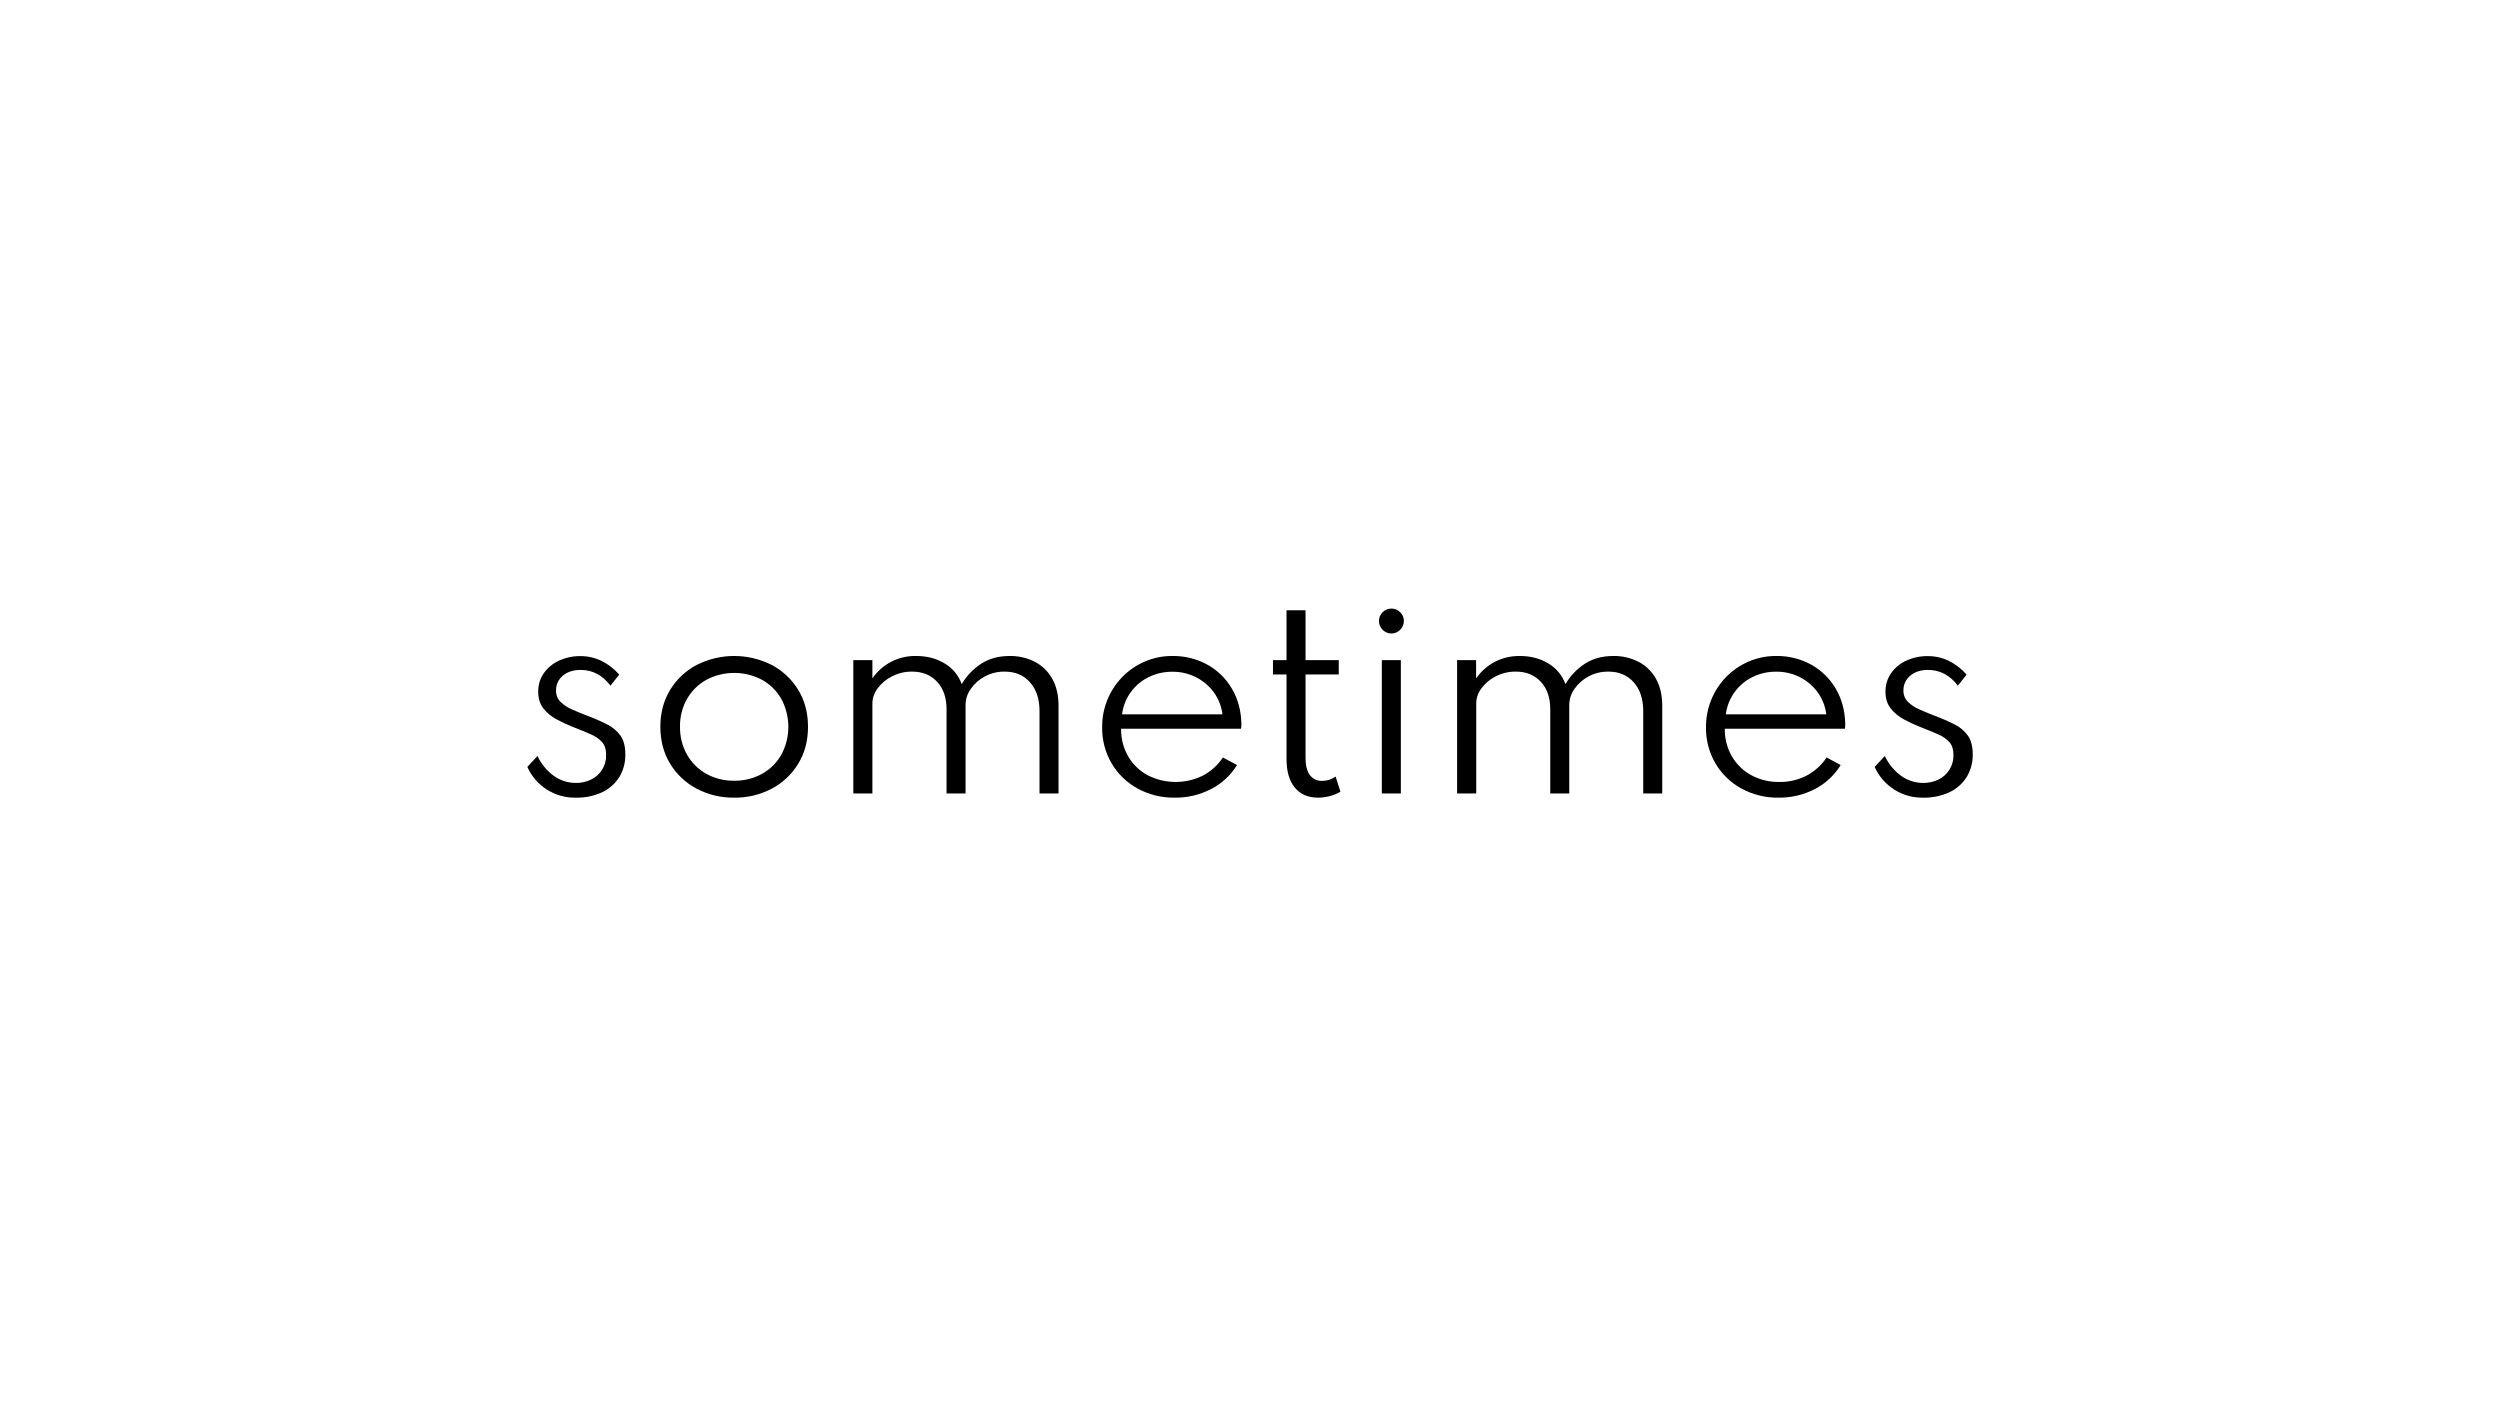
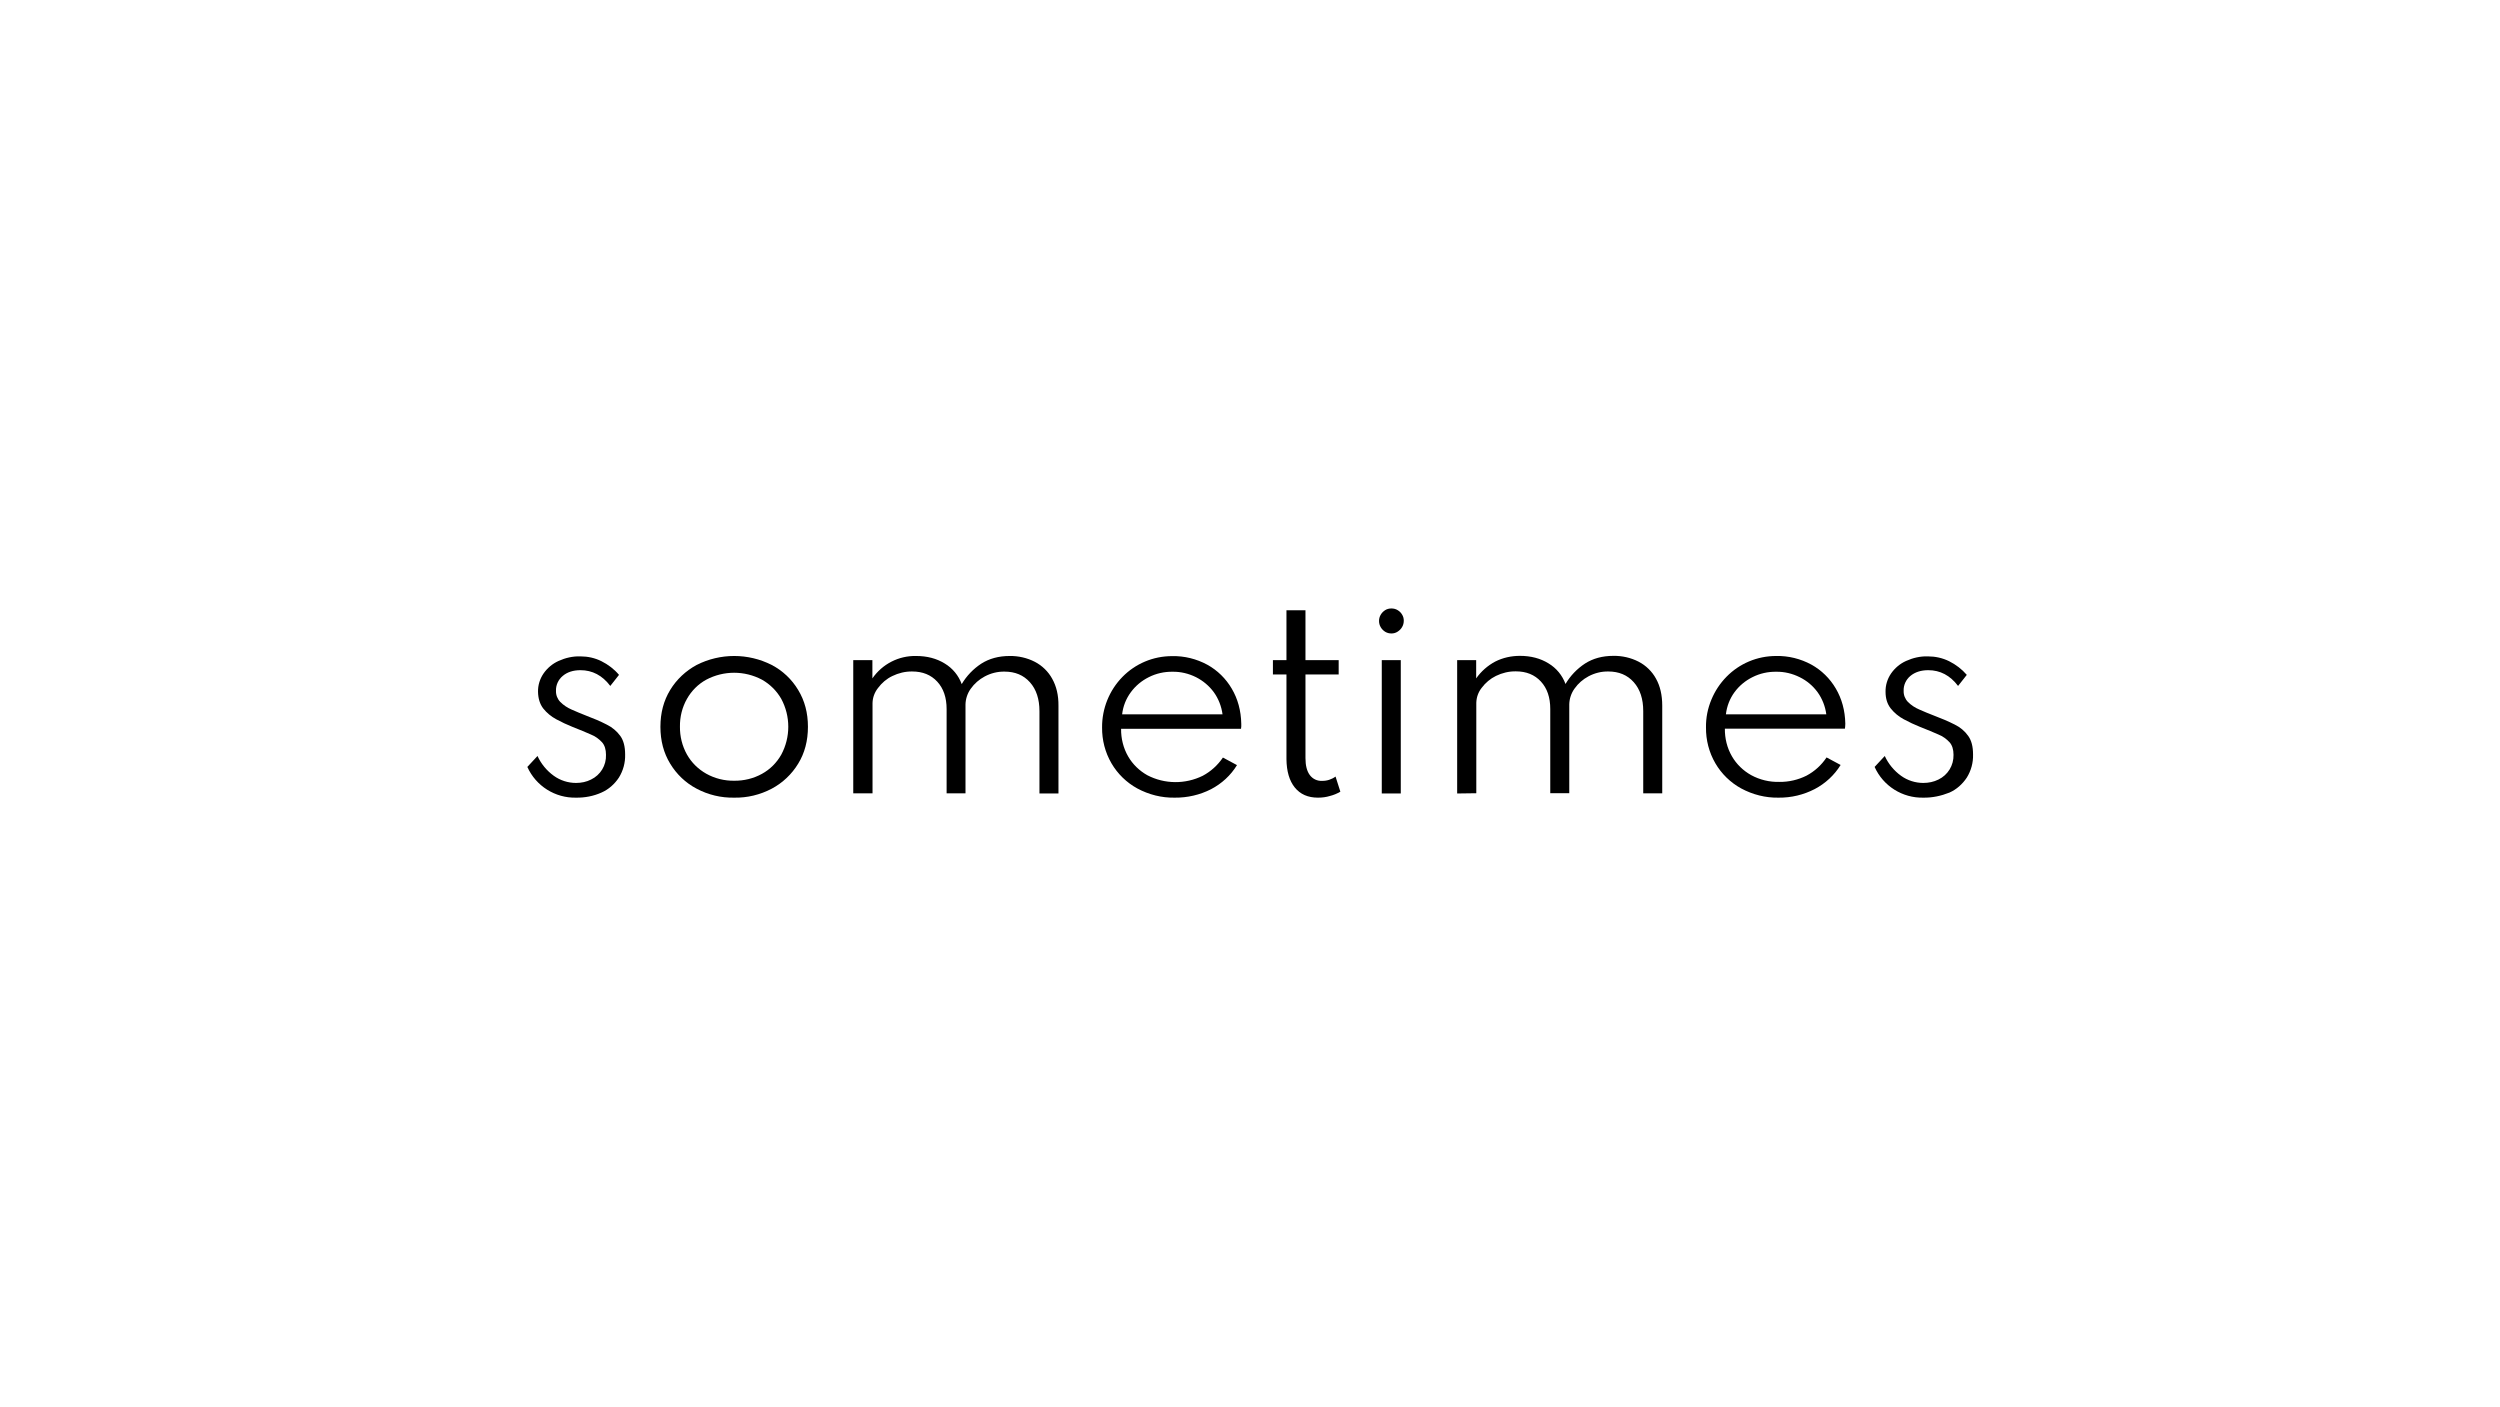
- <svg xmlns="http://www.w3.org/2000/svg" id="Layer_1" data-name="Layer 1" viewBox="0 0 1920 1080">
-   <path d="M442.45,612.6A39.85,39.85,0,0,1,405,589l7.8-8.4a39.48,39.48,0,0,0,12.5,15.25,29,29,0,0,0,17.1,5.45,25.71,25.71,0,0,0,11.55-2.6,20.32,20.32,0,0,0,11.55-19q0-6.11-2.95-9.6a23.82,23.82,0,0,0-8.6-6.05q-5.64-2.55-14-5.75a120.5,120.5,0,0,1-12.6-5.9,31.81,31.81,0,0,1-10.05-8.35q-3.94-5.06-3.95-12.85a24.31,24.31,0,0,1,4.2-14.05,28.78,28.78,0,0,1,11.6-9.7,38.36,38.36,0,0,1,16.8-3.55A36.14,36.14,0,0,1,462,507.6a43.65,43.65,0,0,1,13.55,10.5l-6.7,8.5q-9.19-12.11-22.9-12.1-8.4,0-13.65,4.4a14.29,14.29,0,0,0-5.25,11.5,11.72,11.72,0,0,0,3.3,8.5,27.68,27.68,0,0,0,8.65,5.8q5.36,2.4,11.55,4.8a154.62,154.62,0,0,1,15.65,6.8A27.77,27.77,0,0,1,476.55,565q3.7,5.25,3.7,14.25a32.3,32.3,0,0,1-4.8,17.8,31.4,31.4,0,0,1-13.35,11.55A45.39,45.39,0,0,1,442.45,612.6Z" />
-   <path d="M563.85,612.6A60,60,0,0,1,535,605.7a52.5,52.5,0,0,1-20.35-19.2q-7.5-12.3-7.5-28.3t7.5-28.35A52.59,52.59,0,0,1,535,510.7a63.76,63.76,0,0,1,57.7,0,52.52,52.52,0,0,1,20.35,19.15q7.5,12.25,7.5,28.35t-7.5,28.3a52.43,52.43,0,0,1-20.35,19.2A60,60,0,0,1,563.85,612.6Zm0-13a42.83,42.83,0,0,0,21.4-5.3,38.78,38.78,0,0,0,14.8-14.65,45.3,45.3,0,0,0,0-42.9,38.78,38.78,0,0,0-14.8-14.65,45.85,45.85,0,0,0-42.8,0,38.85,38.85,0,0,0-14.8,14.65,41.9,41.9,0,0,0-5.4,21.35,42.38,42.38,0,0,0,5.4,21.5,38.7,38.7,0,0,0,14.8,14.7A42.85,42.85,0,0,0,563.85,599.6Z" />
-   <path d="M655.35,609.4V507H670v14a39.61,39.61,0,0,1,33.6-17.2q12.6,0,22,5.8a30.21,30.21,0,0,1,13,15.8,47.57,47.57,0,0,1,15-15.7q9.15-5.9,21.75-5.9a41.14,41.14,0,0,1,19.4,4.45,32.32,32.32,0,0,1,13.35,13q4.86,8.55,4.85,20.85v67.3h-14.6V546.2q0-14-7.3-22.2t-19.5-8.2a31.26,31.26,0,0,0-15.2,3.7,30.49,30.49,0,0,0-10.8,9.55,21.15,21.15,0,0,0-4,12.05v68.3h-14.6V544.7q0-13.31-7.25-21.1t-19.15-7.8a33.23,33.23,0,0,0-15.35,3.55,30.85,30.85,0,0,0-11.05,9.15A19.29,19.29,0,0,0,670,540v69.4Z" />
-   <path d="M902.25,612.6a57.76,57.76,0,0,1-28.75-7.1,52.19,52.19,0,0,1-19.85-19.35,53.35,53.35,0,0,1-7.2-27.55,54.69,54.69,0,0,1,15.7-38.9,53.56,53.56,0,0,1,17.2-11.7,52.48,52.48,0,0,1,20.9-4.2,54.36,54.36,0,0,1,27,6.65,49.87,49.87,0,0,1,18.8,18.35q6.95,11.7,7.35,27c0,.8,0,1.45-.05,2a16.86,16.86,0,0,1-.25,1.85H861a41.09,41.09,0,0,0,5.4,21.2,38.69,38.69,0,0,0,14.85,14.45,47.25,47.25,0,0,0,42.5.4,42.21,42.21,0,0,0,15.45-13.95l10.8,5.8A50.33,50.33,0,0,1,930.1,606,58.92,58.92,0,0,1,902.25,612.6Zm-40.5-64h77.1a36.4,36.4,0,0,0-6.7-17A38.18,38.18,0,0,0,918.5,520.1a39.22,39.22,0,0,0-18-4.2,40.52,40.52,0,0,0-18.4,4.15,37.26,37.26,0,0,0-13.65,11.5A36.74,36.74,0,0,0,861.75,548.6Z" />
-   <path d="M1012.25,612.6q-11.5,0-17.85-7.75T988.05,583V518h-10.4V507h10.4V468.7h14.6V507h25.5v11h-25.5v64.2q0,8.5,3.3,13a11,11,0,0,0,9.4,4.5,17.13,17.13,0,0,0,10.4-3.3l3.7,11.6a30.13,30.13,0,0,1-8,3.35A35.09,35.09,0,0,1,1012.25,612.6Z" />
-   <path d="M1068.55,486.5a9,9,0,0,1-4.75-1.3,9.81,9.81,0,0,1-3.45-3.5,9.25,9.25,0,0,1-1.3-4.8,9,9,0,0,1,1.3-4.75,10,10,0,0,1,3.45-3.45,9,9,0,0,1,4.75-1.3,9.17,9.17,0,0,1,4.85,1.3,10.29,10.29,0,0,1,3.45,3.4,8.82,8.82,0,0,1,1.3,4.7,9.52,9.52,0,0,1-1.3,4.9,10,10,0,0,1-3.45,3.5A9.17,9.17,0,0,1,1068.55,486.5Zm-7.3,122.9V507h14.6V609.4Z" />
-   <path d="M1119.05,609.4V507h14.6v14a40.69,40.69,0,0,1,14.6-12.85,41.1,41.1,0,0,1,19-4.35q12.6,0,22,5.8a30.25,30.25,0,0,1,13,15.8,47.47,47.47,0,0,1,15-15.7q9.15-5.9,21.75-5.9a41.19,41.19,0,0,1,19.4,4.45,32.44,32.44,0,0,1,13.35,13q4.85,8.55,4.85,20.85v67.3H1262V546.2q0-14-7.3-22.2t-19.5-8.2a31.23,31.23,0,0,0-15.2,3.7,30.41,30.41,0,0,0-10.8,9.55,21.08,21.08,0,0,0-4,12.05v68.3h-14.6V544.7q0-13.31-7.25-21.1t-19.15-7.8a33.2,33.2,0,0,0-15.35,3.55,30.76,30.76,0,0,0-11,9.15,19.22,19.22,0,0,0-4.1,11.5v69.4Z" />
-   <path d="M1366,612.6a57.73,57.73,0,0,1-28.75-7.1,52.12,52.12,0,0,1-19.85-19.35,53.35,53.35,0,0,1-7.2-27.55,55.07,55.07,0,0,1,4.15-21.45,54.22,54.22,0,0,1,11.55-17.45,53.45,53.45,0,0,1,17.2-11.7,52.48,52.48,0,0,1,20.9-4.2,54.36,54.36,0,0,1,27,6.65,49.94,49.94,0,0,1,18.8,18.35q6.95,11.7,7.35,27c0,.8,0,1.45-.05,2s-.12,1.12-.25,1.85h-92.2a41.09,41.09,0,0,0,5.4,21.2,38.69,38.69,0,0,0,14.85,14.45,43.81,43.81,0,0,0,21.65,5.25,44.27,44.27,0,0,0,20.85-4.85,42.37,42.37,0,0,0,15.45-13.95l10.8,5.8A50.39,50.39,0,0,1,1393.8,606,58.92,58.92,0,0,1,1366,612.6Zm-40.5-64h77.1a36.4,36.4,0,0,0-6.7-17,38.18,38.18,0,0,0-13.65-11.55,39.22,39.22,0,0,0-18-4.2,40.49,40.49,0,0,0-18.4,4.15,37.1,37.1,0,0,0-13.65,11.5A36.64,36.64,0,0,0,1325.45,548.6Z" />
-   <path d="M1477.25,612.6a39.85,39.85,0,0,1-37.5-23.6l7.8-8.4a39.39,39.39,0,0,0,12.5,15.25,28.93,28.93,0,0,0,17.1,5.45,25.71,25.71,0,0,0,11.55-2.6,20.32,20.32,0,0,0,11.55-19q0-6.11-3-9.6a24,24,0,0,0-8.6-6.05q-5.65-2.55-14-5.75a118.63,118.63,0,0,1-12.6-5.9,31.59,31.59,0,0,1-10-8.35q-4-5.06-4-12.85a24.31,24.31,0,0,1,4.2-14.05,28.72,28.72,0,0,1,11.6-9.7,38.3,38.3,0,0,1,16.8-3.55,36.2,36.2,0,0,1,16.15,3.7,43.76,43.76,0,0,1,13.55,10.5l-6.7,8.5q-9.21-12.11-22.9-12.1-8.4,0-13.65,4.4a14.29,14.29,0,0,0-5.25,11.5,11.72,11.72,0,0,0,3.3,8.5,27.57,27.57,0,0,0,8.65,5.8q5.34,2.4,11.55,4.8a155.62,155.62,0,0,1,15.65,6.8,27.93,27.93,0,0,1,10.35,8.65q3.69,5.25,3.7,14.25a32.3,32.3,0,0,1-4.8,17.8,31.4,31.4,0,0,1-13.35,11.55A45.39,45.39,0,0,1,1477.25,612.6Z" />
+ <svg xmlns="http://www.w3.org/2000/svg" version="1.1" id="Layer_1" x="0px" y="0px" viewBox="0 0 1920 1080" style="enable-background:new 0 0 1920 1080;" xml:space="preserve">
+   <g>
+     <path d="M442.5,612.6c-16.1,0.4-30.9-8.9-37.5-23.6l7.8-8.4c2.8,6.1,7.1,11.3,12.5,15.2c5,3.6,11,5.5,17.1,5.5c4,0,8-0.8,11.5-2.6   c7.3-3.5,11.8-10.9,11.5-19c0-4.1-1-7.3-3-9.6c-2.4-2.6-5.3-4.7-8.6-6c-3.8-1.7-8.4-3.6-14-5.8c-4.3-1.7-8.5-3.7-12.6-5.9   c-3.9-2.1-7.3-4.9-10-8.3c-2.6-3.4-3.9-7.7-4-12.8c-0.1-5,1.4-9.9,4.2-14c2.9-4.2,6.9-7.6,11.6-9.7c5.3-2.4,11-3.7,16.8-3.5   c5.6,0,11.1,1.2,16.1,3.7c5.2,2.6,9.8,6.1,13.5,10.5l-6.7,8.5c-6.1-8.1-13.8-12.1-22.9-12.1c-5.6,0-10.2,1.5-13.6,4.4   c-3.4,2.8-5.4,7.1-5.2,11.5c-0.1,3.2,1.1,6.2,3.3,8.5c2.5,2.5,5.4,4.4,8.6,5.8c3.6,1.6,7.4,3.2,11.5,4.8c5.3,2,10.6,4.2,15.6,6.8   c4.1,2,7.7,5,10.4,8.7c2.5,3.5,3.7,8.2,3.7,14.2c0.2,6.3-1.5,12.5-4.8,17.8c-3.3,5-7.9,9.1-13.4,11.5   C455.9,611.4,449.2,612.7,442.5,612.6z" />
+     <path d="M563.8,612.6c-10,0.2-20-2.2-28.8-6.9c-8.4-4.4-15.4-11.1-20.3-19.2c-5-8.2-7.5-17.6-7.5-28.3c0-10.7,2.5-20.1,7.5-28.3   c4.9-8.1,12-14.7,20.3-19.2c18.1-9.2,39.6-9.2,57.7,0c8.4,4.4,15.4,11,20.3,19.2c5,8.2,7.5,17.6,7.5,28.3c0,10.7-2.5,20.2-7.5,28.3   c-4.9,8.1-12,14.8-20.3,19.2C583.8,610.4,573.9,612.8,563.8,612.6z M563.8,599.6c7.5,0.1,14.9-1.7,21.4-5.3   c6.2-3.4,11.3-8.5,14.8-14.7c7.2-13.4,7.2-29.5,0-42.9c-3.5-6.1-8.6-11.2-14.8-14.7c-13.4-7.1-29.4-7.1-42.8,0   c-6.2,3.4-11.3,8.5-14.8,14.7c-3.7,6.5-5.5,13.9-5.4,21.3c-0.1,7.5,1.7,14.9,5.4,21.5c3.5,6.2,8.6,11.2,14.8,14.7   C549,597.9,556.4,599.7,563.8,599.6z" />
+     <path d="M655.3,609.4V507H670v14c7.6-11,20.2-17.5,33.6-17.2c8.4,0,15.7,1.9,22,5.8c6,3.6,10.6,9.2,13,15.8   c3.7-6.3,8.9-11.7,15-15.7c6.1-3.9,13.4-5.9,21.8-5.9c6.7-0.1,13.4,1.4,19.4,4.5c5.6,2.9,10.3,7.5,13.3,13   c3.2,5.7,4.9,12.6,4.8,20.8v67.3h-14.6v-63.2c0-9.3-2.4-16.7-7.3-22.2c-4.9-5.5-11.4-8.2-19.5-8.2c-5.3-0.1-10.5,1.2-15.2,3.7   c-4.3,2.3-8,5.5-10.8,9.5c-2.5,3.5-3.9,7.7-4,12v68.3H727v-64.7c0-8.9-2.4-15.9-7.2-21.1c-4.8-5.2-11.2-7.8-19.2-7.8   c-5.3-0.1-10.6,1.2-15.3,3.5c-4.4,2.1-8.1,5.3-11,9.2c-2.6,3.3-4.1,7.3-4.2,11.5v69.4H655.3z" />
+     <path d="M902.2,612.6c-10,0.2-19.9-2.3-28.8-7.1c-8.2-4.5-15.1-11.2-19.8-19.3c-4.9-8.4-7.3-17.9-7.2-27.5   c-0.1-14.5,5.5-28.5,15.7-38.9c4.9-5,10.8-9,17.2-11.7c6.6-2.8,13.7-4.2,20.9-4.2c9.4-0.2,18.7,2.1,27,6.6   c7.8,4.3,14.3,10.7,18.8,18.4c4.6,7.8,7.1,16.8,7.3,27c0,0.8,0,1.5,0,2c0,0.6-0.1,1.2-0.2,1.8H861c-0.1,7.4,1.7,14.8,5.4,21.2   c3.5,6.1,8.7,11.1,14.8,14.5c13.3,6.9,29.1,7,42.5,0.4c6.2-3.3,11.5-8.1,15.5-14l10.8,5.8c-4.8,7.9-11.7,14.2-19.9,18.5   C921.5,610.5,911.9,612.7,902.2,612.6z M861.8,548.6h77.1c-0.8-6.1-3.1-12-6.7-17c-3.6-4.9-8.3-8.8-13.6-11.5   c-5.6-2.8-11.8-4.3-18-4.2c-6.4-0.1-12.7,1.3-18.4,4.2c-5.4,2.7-10.1,6.6-13.7,11.5C864.8,536.6,862.5,542.4,861.8,548.6z" />
+     <path d="M1012.2,612.6c-7.7,0-13.6-2.6-17.8-7.8c-4.2-5.2-6.3-12.5-6.4-21.8v-65h-10.4v-11H988v-38.3h14.6V507h25.5v11h-25.5v64.2   c0,5.7,1.1,10,3.3,13c2.2,3,5.7,4.7,9.4,4.5c3.7,0.1,7.4-1.1,10.4-3.3l3.7,11.6c-2.5,1.5-5.2,2.6-8,3.3   C1018.5,612.2,1015.4,612.6,1012.2,612.6z" />
+     <path d="M1068.6,486.5c-1.7,0-3.3-0.4-4.8-1.3c-1.4-0.9-2.6-2.1-3.4-3.5c-0.9-1.5-1.3-3.1-1.3-4.8c0-1.7,0.4-3.3,1.3-4.8   c0.8-1.4,2-2.6,3.4-3.5c1.4-0.9,3.1-1.3,4.8-1.3c1.7,0,3.4,0.4,4.8,1.3c1.4,0.8,2.6,2,3.4,3.4c0.9,1.4,1.3,3,1.3,4.7   c0,1.7-0.4,3.4-1.3,4.9c-0.8,1.4-2,2.6-3.4,3.5C1071.9,486.1,1070.3,486.5,1068.6,486.5z M1061.2,609.4V507h14.6v102.4H1061.2z" />
+     <path d="M1119.1,609.4V507h14.6v14c3.8-5.4,8.8-9.8,14.6-12.9c5.9-3,12.4-4.4,19-4.4c8.4,0,15.7,1.9,22,5.8c6,3.6,10.6,9.2,13,15.8   c3.7-6.3,8.9-11.7,15-15.7c6.1-3.9,13.3-5.9,21.8-5.9c6.7-0.1,13.4,1.4,19.4,4.5c5.6,2.9,10.3,7.5,13.3,13   c3.2,5.7,4.8,12.6,4.8,20.8v67.3H1262v-63.2c0-9.3-2.4-16.7-7.3-22.2s-11.4-8.2-19.5-8.2c-5.3-0.1-10.5,1.2-15.2,3.7   c-4.3,2.3-8,5.5-10.8,9.5c-2.5,3.5-3.9,7.7-4,12v68.3h-14.6v-64.7c0-8.9-2.4-15.9-7.2-21.1c-4.8-5.2-11.2-7.8-19.2-7.8   c-5.3-0.1-10.6,1.2-15.3,3.5c-4.3,2.1-8.1,5.3-11,9.2c-2.6,3.3-4,7.3-4.1,11.5v69.4L1119.1,609.4z" />
+     <path d="M1366,612.6c-10,0.2-19.9-2.3-28.8-7.1c-8.2-4.5-15.1-11.2-19.8-19.3c-4.9-8.4-7.3-17.9-7.2-27.5   c-0.1-7.4,1.3-14.6,4.2-21.5c2.7-6.5,6.6-12.4,11.6-17.5c4.9-5,10.8-9,17.2-11.7c6.6-2.8,13.7-4.2,20.9-4.2   c9.4-0.2,18.7,2.1,27,6.6c7.8,4.3,14.3,10.7,18.8,18.4c4.6,7.8,7.1,16.8,7.3,27c0,0.8,0,1.5-0.1,2s-0.1,1.1-0.2,1.8h-92.2   c-0.1,7.4,1.7,14.8,5.4,21.2c3.5,6.1,8.7,11.1,14.8,14.5c6.6,3.6,14.1,5.4,21.7,5.2c7.2,0.1,14.4-1.6,20.8-4.8   c6.2-3.3,11.5-8.1,15.4-14l10.8,5.8c-4.8,7.8-11.7,14.2-19.9,18.5C1385.2,610.4,1375.7,612.7,1366,612.6z M1325.5,548.6h77.1   c-0.8-6.1-3.1-12-6.7-17c-3.6-4.9-8.2-8.8-13.7-11.5c-5.6-2.8-11.8-4.3-18-4.2c-6.4-0.1-12.7,1.3-18.4,4.2   c-5.4,2.7-10.1,6.6-13.7,11.5C1328.5,536.5,1326.2,542.4,1325.5,548.6L1325.5,548.6z" />
+     <path d="M1477.2,612.6c-16.1,0.4-30.9-8.9-37.5-23.6l7.8-8.4c2.8,6.1,7.1,11.3,12.5,15.2c5,3.6,11,5.5,17.1,5.5c4,0,8-0.8,11.6-2.6   c7.3-3.5,11.8-10.9,11.6-19c0-4.1-1-7.3-3-9.6c-2.4-2.6-5.3-4.7-8.6-6c-3.8-1.7-8.4-3.6-14-5.8c-4.3-1.7-8.5-3.7-12.6-5.9   c-3.9-2.1-7.3-4.9-10-8.3c-2.7-3.4-4-7.7-4-12.8c-0.1-5,1.4-9.9,4.2-14c2.9-4.2,6.9-7.6,11.6-9.7c5.3-2.4,11-3.7,16.8-3.5   c5.6,0,11.1,1.2,16.2,3.7c5.2,2.6,9.8,6.1,13.6,10.5l-6.7,8.5c-6.1-8.1-13.8-12.1-22.9-12.1c-5.6,0-10.2,1.5-13.7,4.4   c-3.4,2.8-5.4,7.1-5.2,11.5c-0.1,3.2,1.1,6.2,3.3,8.5c2.5,2.5,5.4,4.4,8.7,5.8c3.6,1.6,7.4,3.2,11.6,4.8c5.3,2,10.6,4.2,15.7,6.8   c4.1,2,7.7,5,10.3,8.7c2.5,3.5,3.7,8.2,3.7,14.2c0.2,6.3-1.5,12.5-4.8,17.8c-3.3,5-7.9,9.1-13.3,11.5   C1490.7,611.3,1484,612.7,1477.2,612.6z" />
+   </g>
</svg>
